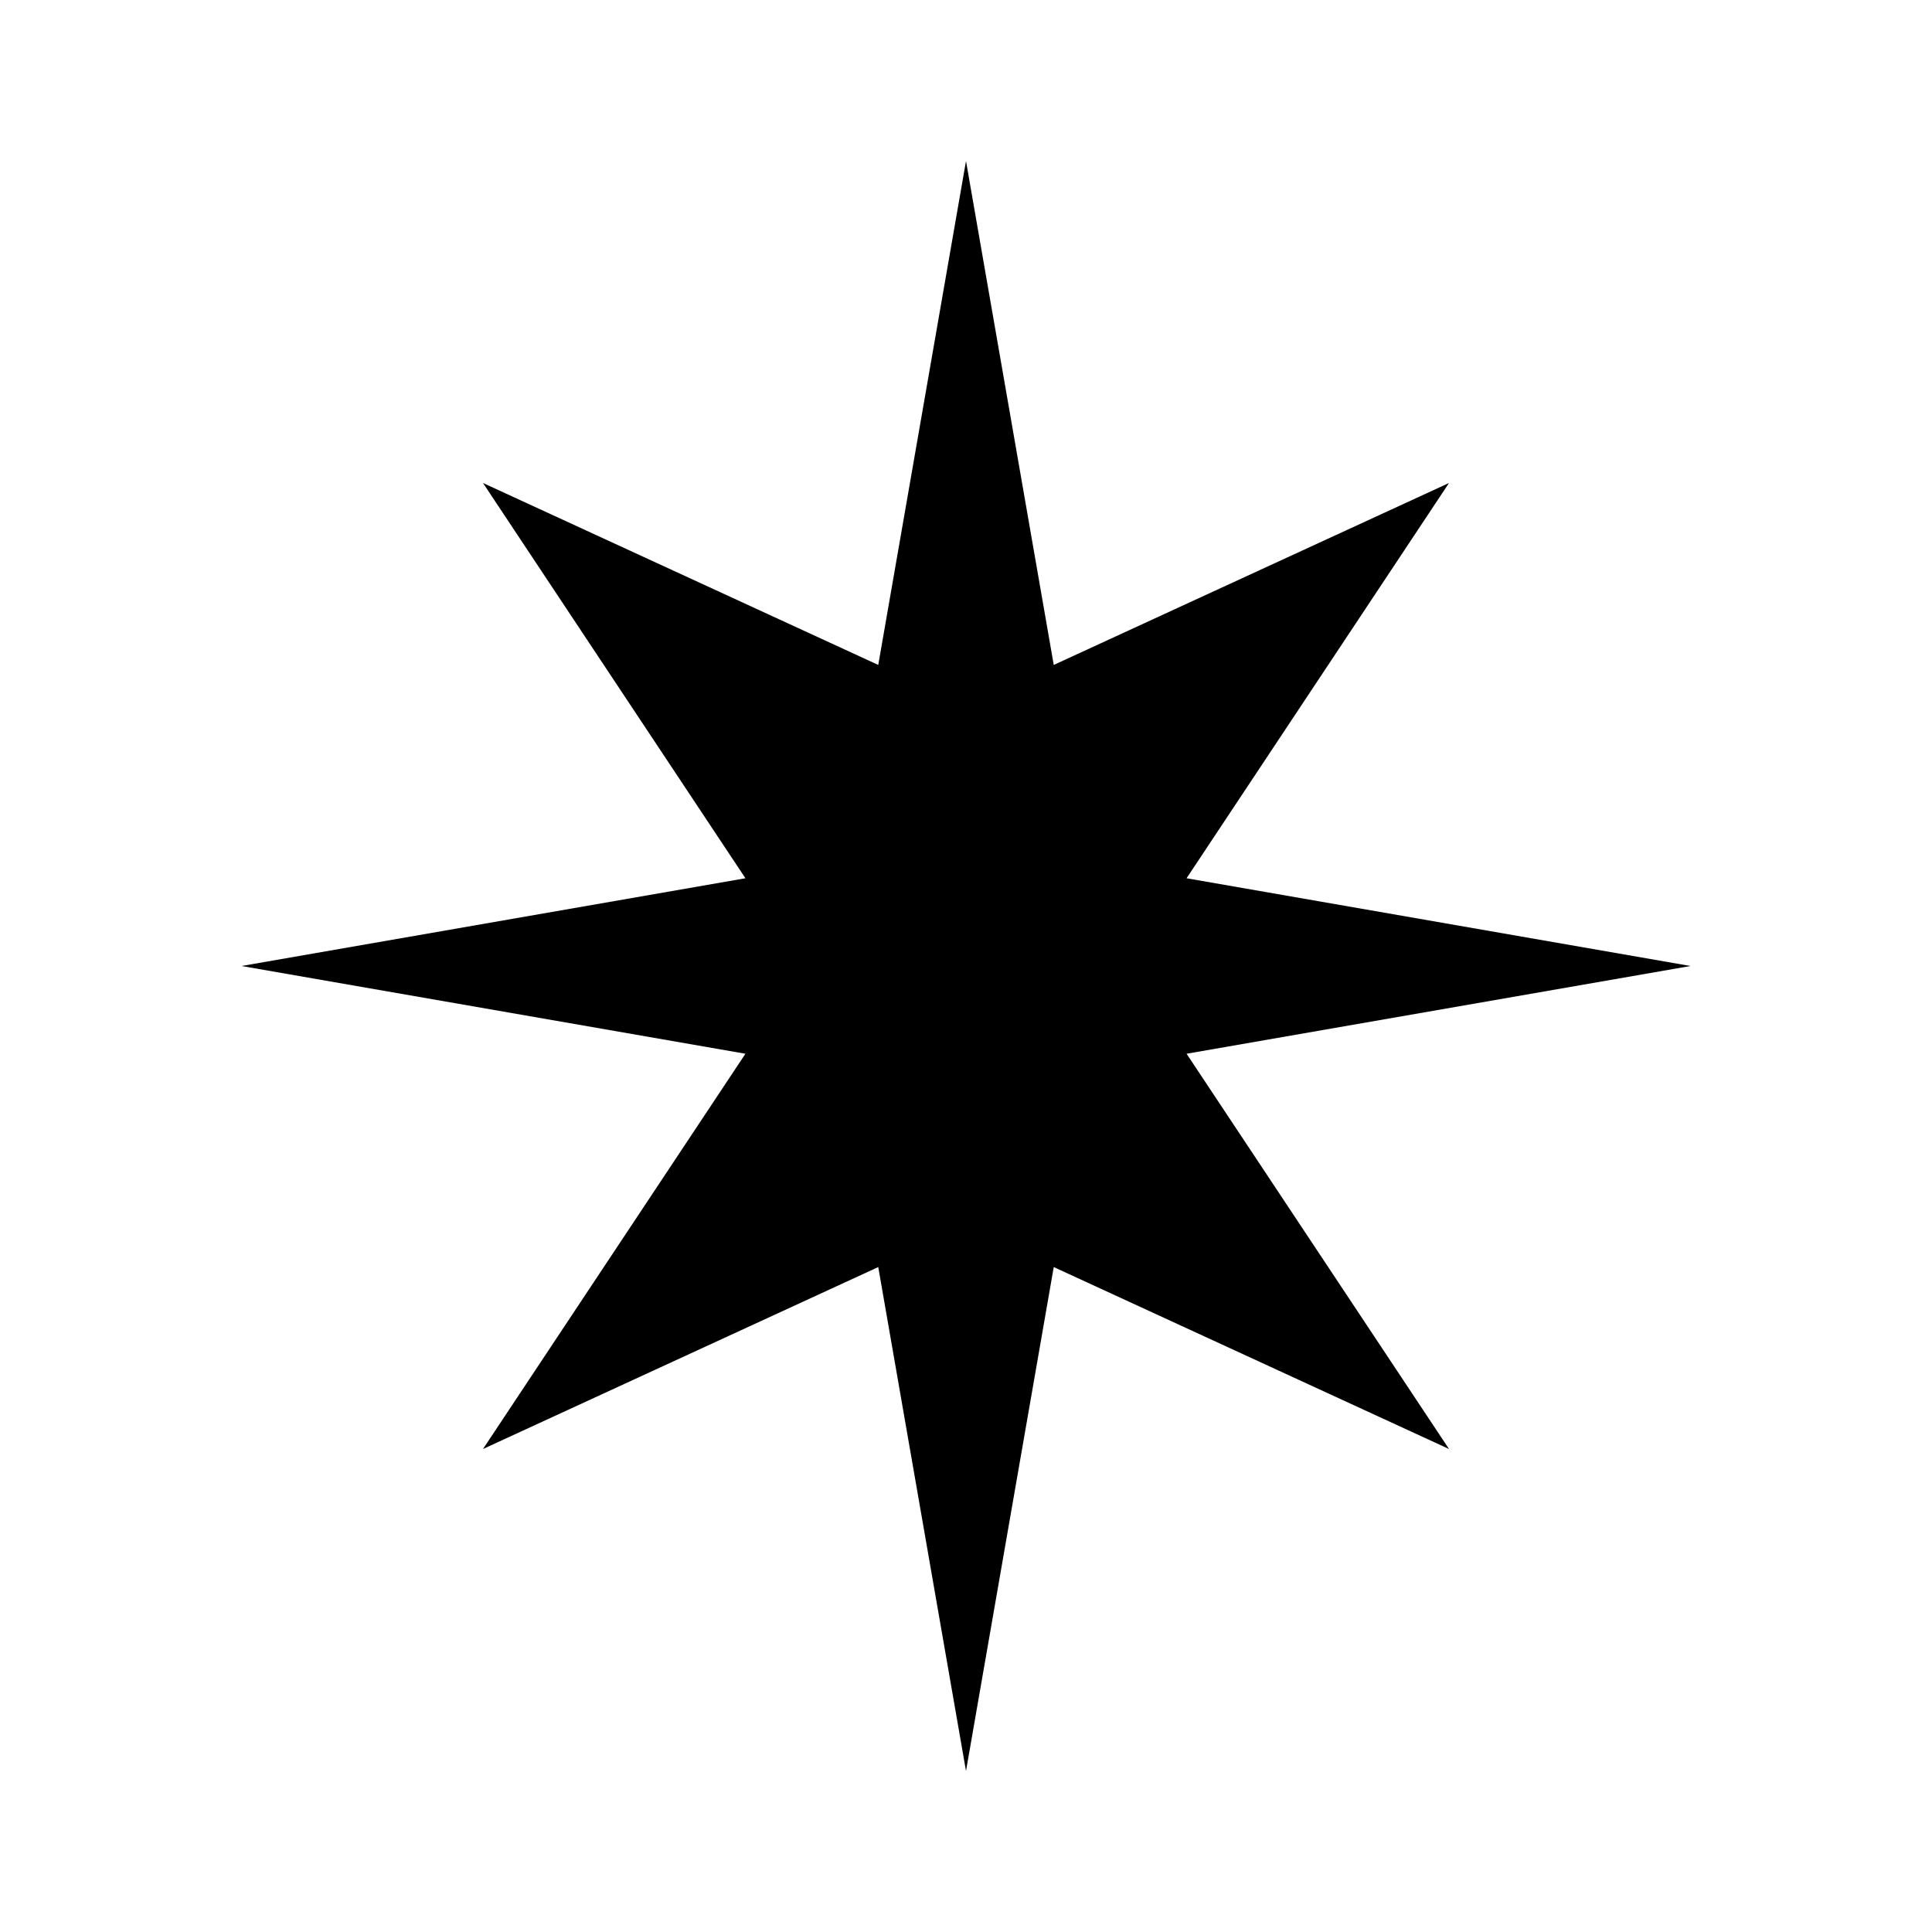
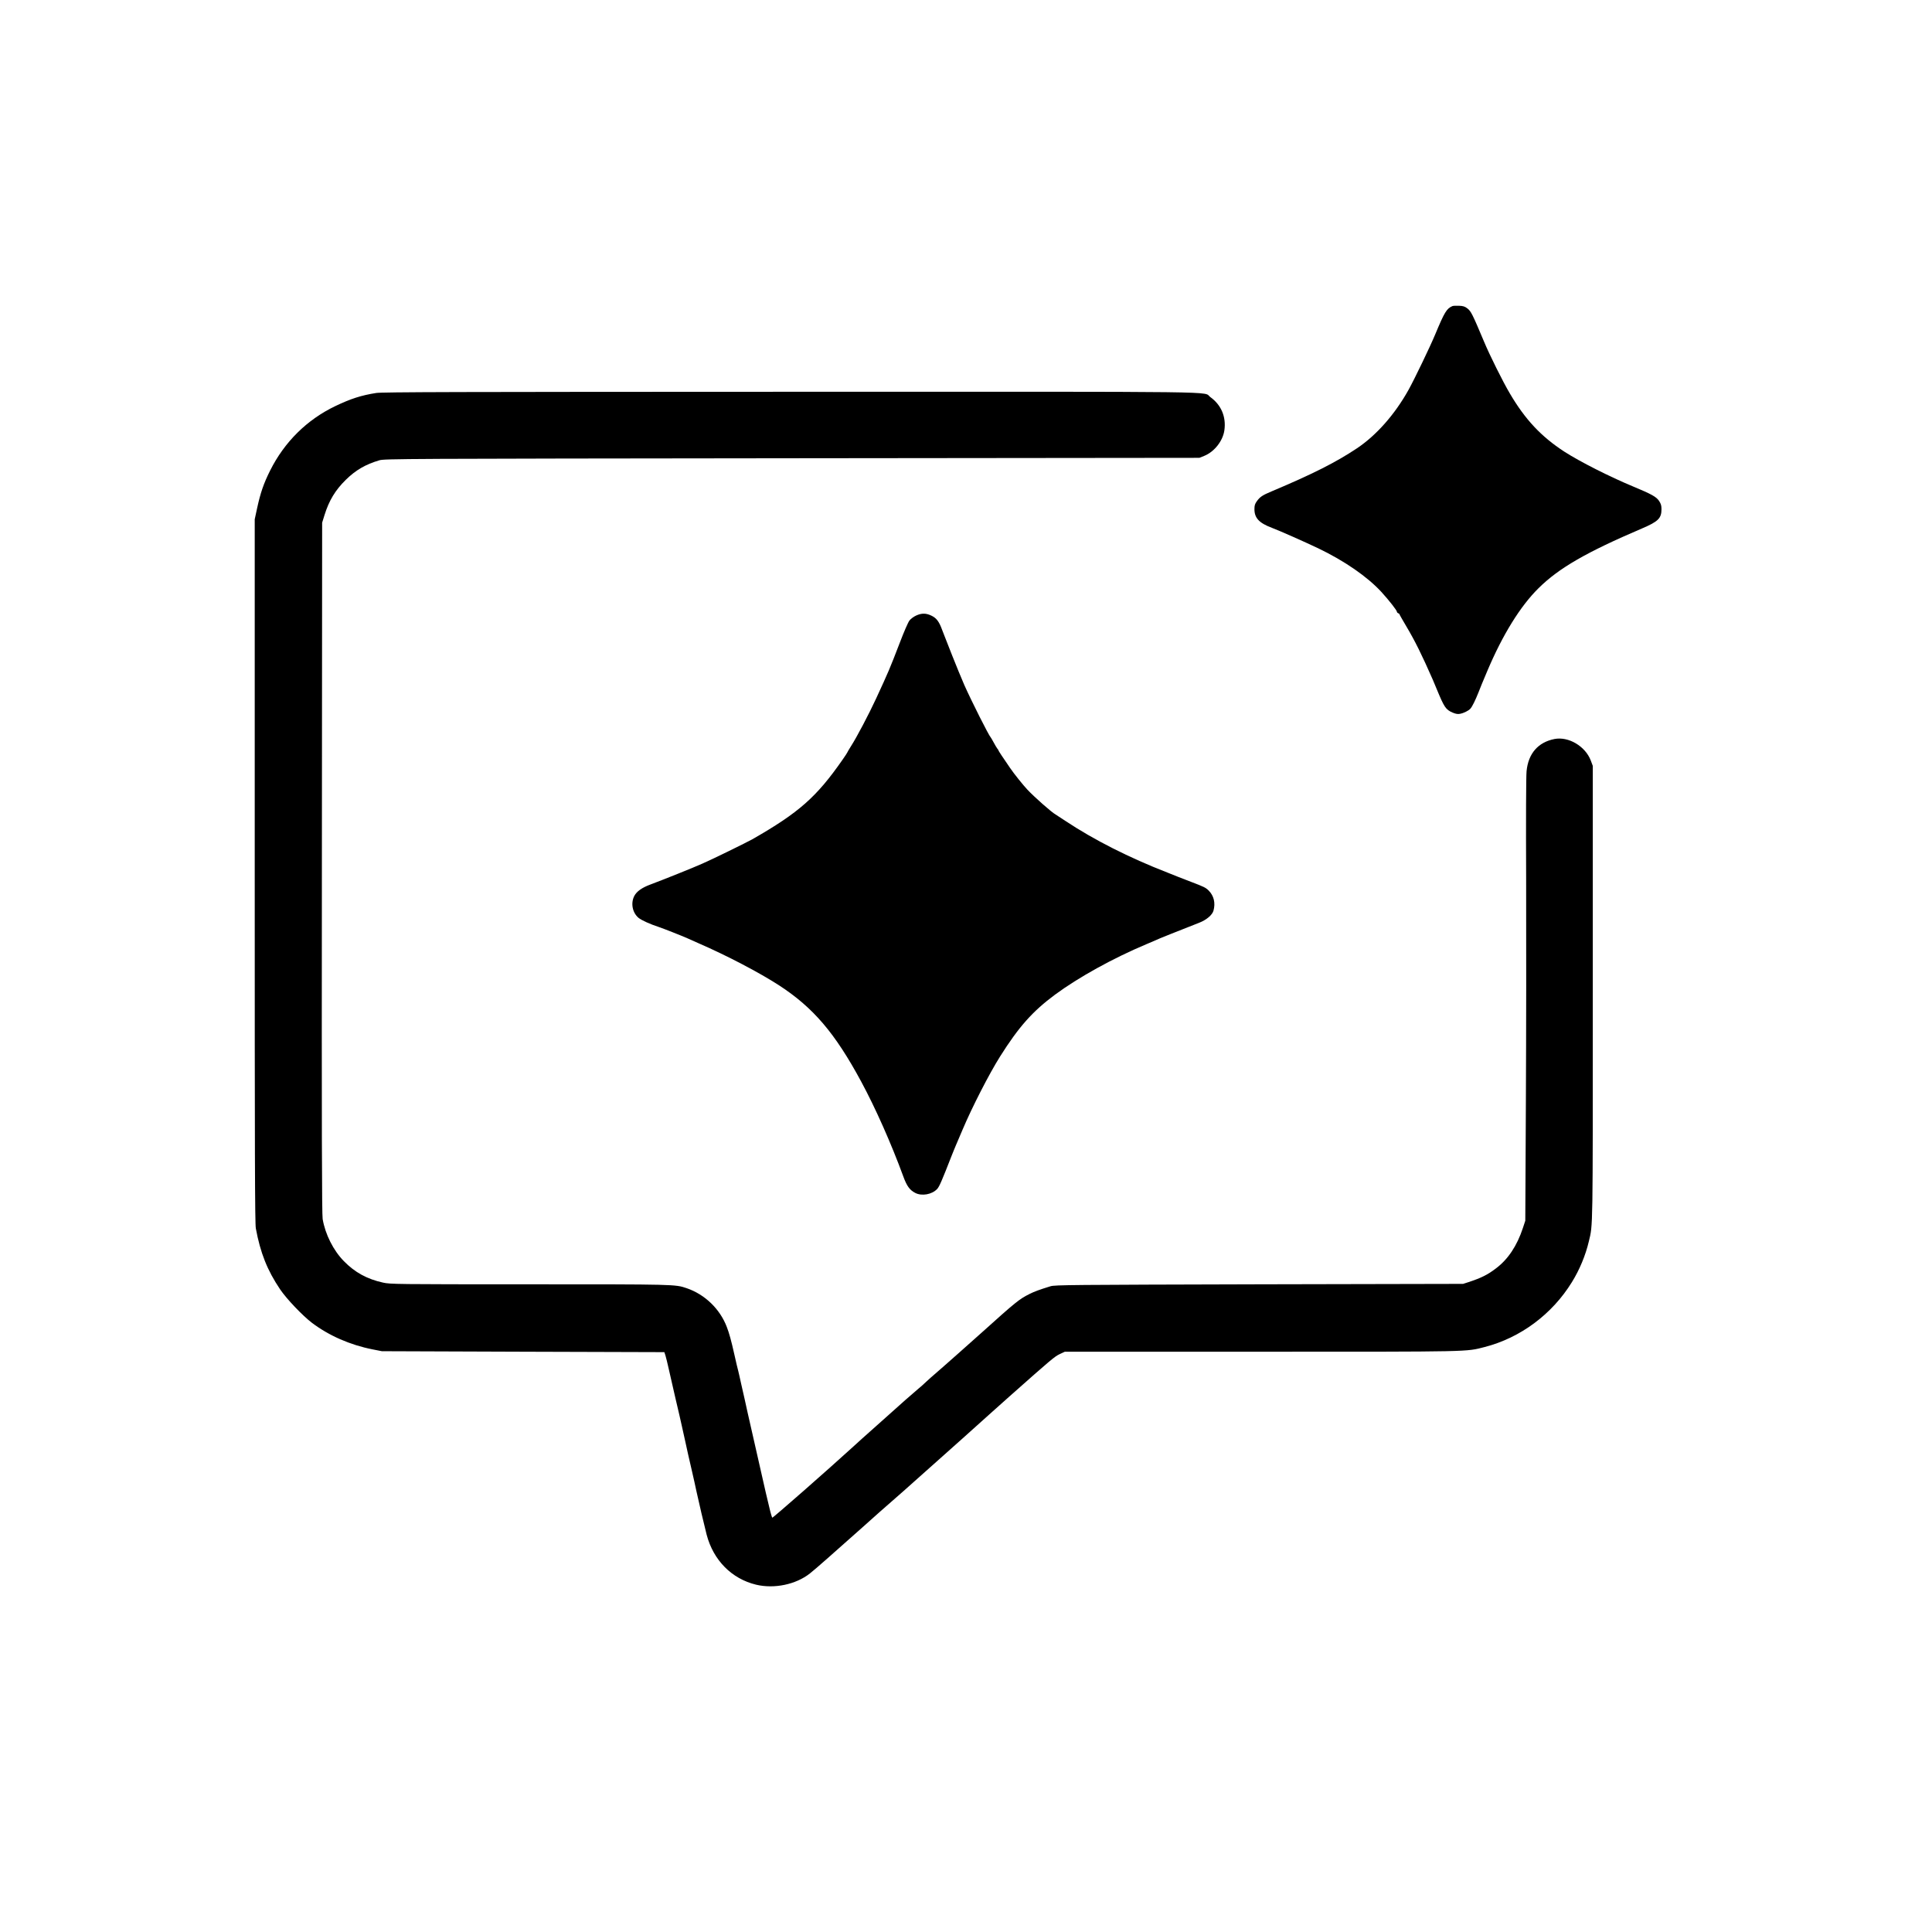
- <svg xmlns="http://www.w3.org/2000/svg" width="24" height="24" viewBox="0 0 24 24" fill="none">
-   <path d="M12 2L13.09 8.26L18 6L14.74 10.91L21 12L14.74 13.09L18 18L13.09 15.74L12 22L10.91 15.74L6 18L9.26 13.09L3 12L9.26 10.91L6 6L10.91 8.26L12 2Z" fill="black" />
+ <svg xmlns="http://www.w3.org/2000/svg" width="24" height="24" viewBox="0 0 2264 1856">
+   <g transform="translate(0,1856) scale(0.1,-0.1)" fill="black" stroke="none">
+     <path d="M17020 17013 c-67 -28 -93 -71 -200 -328 -61 -147 -244 -527 -315 -655 -161 -288 -376 -531 -603 -683 -246 -164 -518 -302 -1003 -506 -105 -44 -134 -64 -169 -112 -25 -34 -30 -52 -30 -96 0 -103 55 -162 204 -218 92 -35 379 -162 541 -239 311 -149 578 -334 743 -513 90 -99 182 -216 182 -233 0 -6 7 -13 15 -16 8 -4 15 -9 15 -13 0 -4 36 -67 80 -141 101 -170 181 -331 310 -625 4 -11 25 -60 46 -110 89 -215 106 -240 185 -275 38 -16 61 -20 87 -15 45 8 102 37 123 61 22 24 59 101 94 189 32 82 36 91 105 255 179 423 386 757 599 967 238 236 561 422 1212 700 190 81 229 119 229 226 0 41 -6 63 -27 95 -32 50 -91 82 -303 170 -279 116 -626 292 -808 409 -272 177 -460 377 -640 684 -81 137 -235 446 -302 607 -136 323 -152 355 -195 388 -30 23 -49 29 -99 31 -33 1 -68 0 -76 -4z" />
+     <path d="M4409 15995 c-177 -28 -298 -67 -480 -154 -332 -159 -596 -420 -764 -756 -76 -152 -113 -261 -152 -440 l-28 -130 0 -4120 c0 -3324 2 -4134 13 -4190 53 -287 134 -491 285 -715 76 -112 262 -307 372 -391 200 -151 447 -259 708 -311 l112 -22 1655 -6 1655 -5 13 -39 c7 -22 24 -92 38 -155 14 -64 50 -219 79 -346 30 -126 64 -273 75 -325 11 -52 29 -133 40 -180 11 -47 26 -116 34 -155 8 -38 29 -128 46 -200 17 -71 39 -173 50 -225 27 -126 95 -415 121 -515 79 -299 293 -516 579 -585 213 -51 467 2 631 132 66 52 252 216 609 534 85 77 178 159 205 183 229 200 375 329 460 406 56 49 179 160 275 245 156 139 290 258 591 529 53 47 145 129 205 183 486 431 521 460 580 489 l62 29 2295 0 c2498 0 2402 -2 2625 55 420 108 791 385 1022 760 91 147 160 314 199 479 48 201 46 89 46 2911 l0 2660 -24 64 c-64 167 -261 283 -425 251 -192 -38 -307 -170 -327 -377 -6 -59 -8 -570 -5 -1273 2 -646 1 -1809 -3 -2585 l-7 -1410 -28 -85 c-69 -209 -174 -367 -315 -473 -98 -75 -172 -112 -321 -161 l-65 -21 -2390 -5 c-2213 -6 -2394 -7 -2445 -23 -133 -41 -189 -62 -245 -90 -120 -60 -161 -93 -560 -452 -98 -88 -221 -198 -274 -244 -53 -46 -130 -114 -171 -151 -41 -37 -91 -80 -110 -96 -19 -16 -60 -52 -90 -80 -30 -29 -76 -70 -102 -91 -51 -42 -226 -196 -383 -338 -55 -49 -138 -124 -185 -165 -47 -41 -132 -118 -190 -171 -291 -266 -943 -838 -950 -834 -4 3 -20 55 -34 117 -15 62 -34 141 -42 176 -17 72 -185 813 -214 942 -10 47 -25 114 -33 150 -9 36 -27 119 -42 185 -14 66 -30 134 -34 150 -5 17 -26 104 -46 195 -36 160 -60 248 -88 320 -80 211 -257 382 -472 455 -133 45 -129 45 -1845 45 -1566 0 -1628 1 -1712 20 -186 41 -329 119 -458 251 -123 125 -219 315 -249 494 -9 53 -12 1034 -9 4115 l3 4045 28 90 c53 170 126 291 249 412 116 114 229 180 393 229 58 18 254 19 4835 24 l4775 5 57 23 c119 48 219 176 236 301 22 157 -38 297 -165 388 -97 69 349 63 -4920 62 -3925 -1 -4783 -3 -4854 -14z" />
+     <path d="M10734 13386 c-28 -13 -63 -39 -77 -58 -15 -19 -65 -134 -111 -255 -122 -317 -133 -342 -279 -658 -83 -180 -227 -454 -294 -558 -23 -37 -43 -70 -43 -73 0 -3 -26 -43 -57 -87 -304 -437 -511 -620 -1057 -932 -70 -39 -461 -231 -587 -286 -98 -44 -449 -185 -607 -244 -100 -37 -161 -81 -189 -134 -44 -85 -22 -197 50 -257 35 -28 135 -74 240 -108 59 -20 264 -101 332 -131 28 -13 86 -38 130 -58 334 -145 713 -344 945 -494 401 -261 655 -559 962 -1128 165 -305 353 -728 494 -1113 41 -112 75 -158 139 -191 77 -40 196 -19 257 46 25 26 56 98 169 388 18 44 39 98 49 120 10 22 46 108 81 190 110 260 309 649 438 854 220 349 381 530 644 725 275 203 679 427 1072 592 72 31 144 61 160 69 26 11 163 66 458 182 85 33 153 91 167 141 25 91 5 174 -56 236 -36 35 -52 43 -204 101 -69 26 -138 53 -155 60 -16 7 -73 30 -125 50 -446 173 -861 383 -1195 605 -55 37 -107 71 -116 76 -46 25 -247 203 -329 290 -50 53 -157 186 -203 254 -81 117 -137 202 -137 207 0 4 -6 14 -14 22 -7 9 -26 41 -42 71 -16 30 -32 57 -35 60 -21 19 -224 423 -308 611 -33 76 -97 231 -142 345 -45 115 -85 218 -90 229 -5 11 -17 44 -28 72 -35 97 -66 139 -123 167 -65 32 -117 33 -184 2z" />
+   </g>
</svg>
